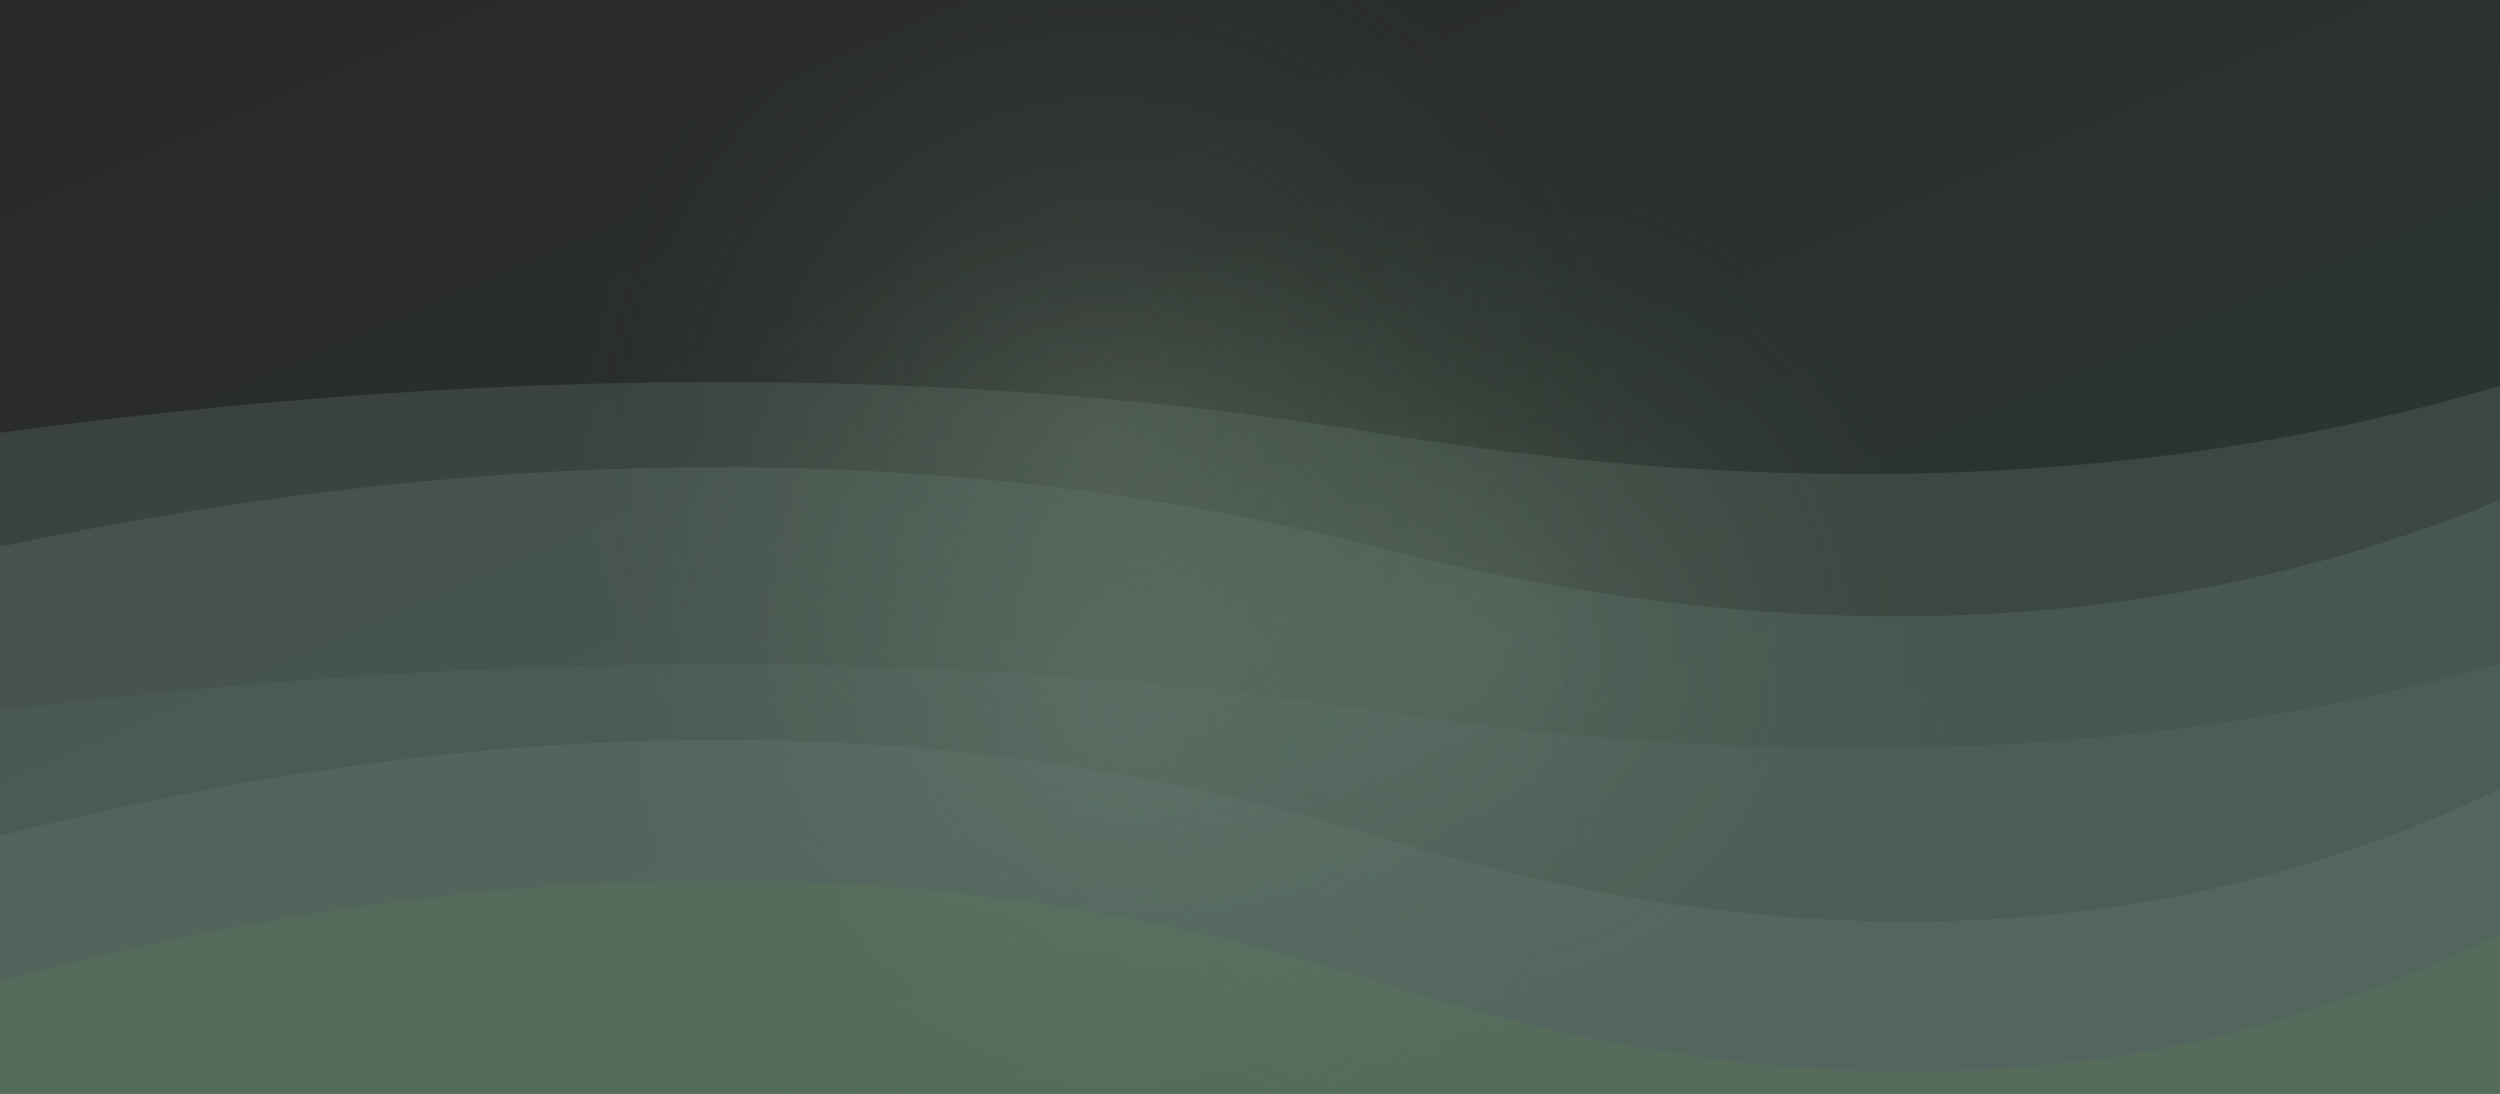
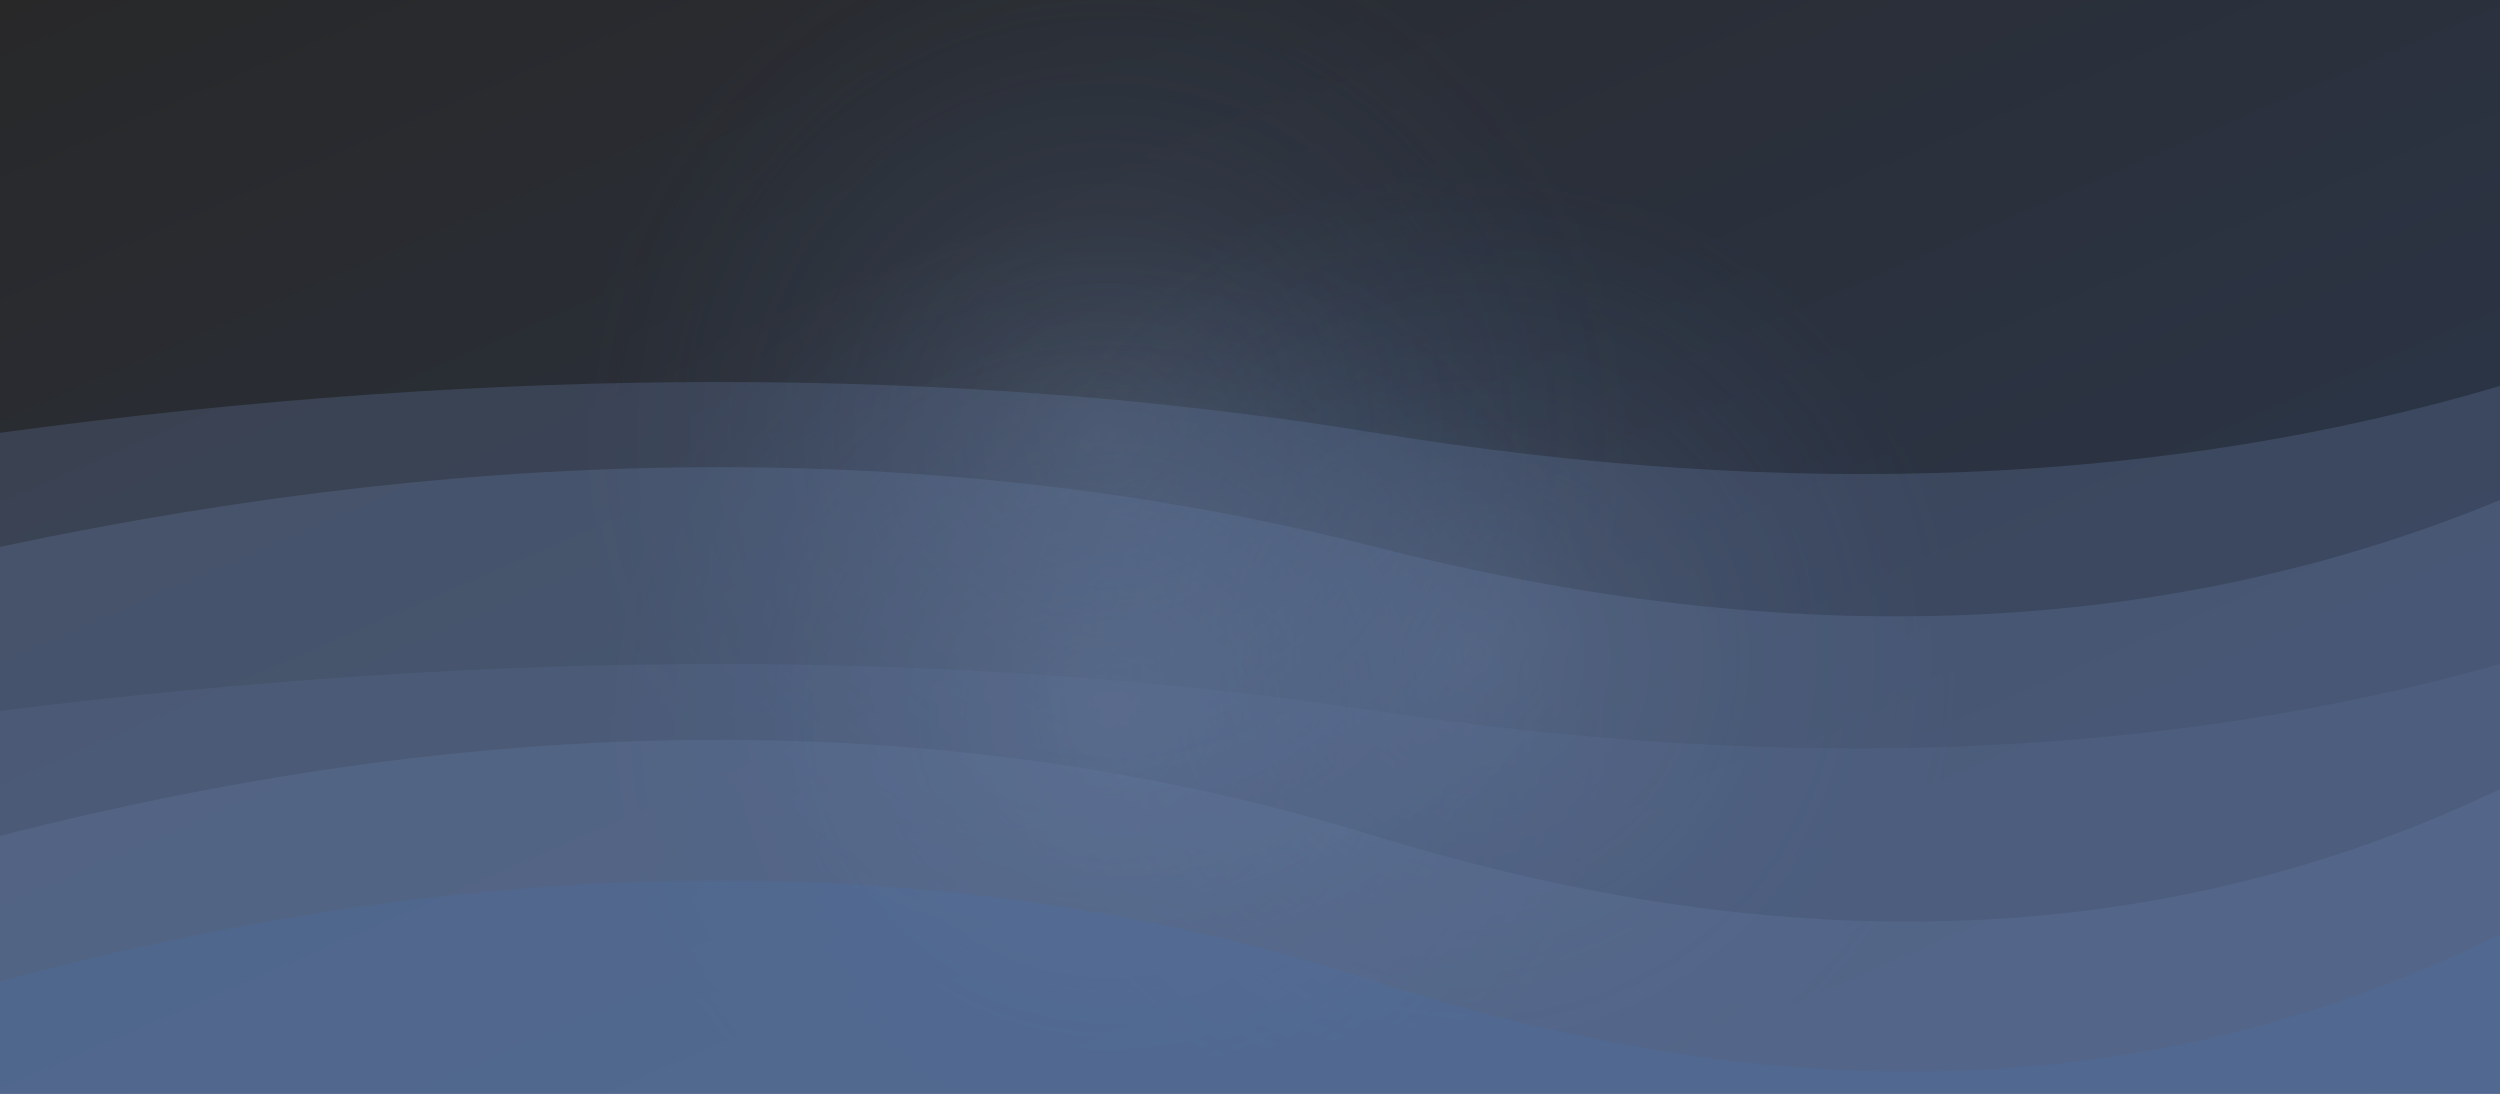
<svg xmlns="http://www.w3.org/2000/svg" viewBox="0 0 1600 700" width="1600" height="700">
  <defs>
    <linearGradient id="g1" x1="0" y1="0" x2="1" y2="1">
      <stop offset="0" stop-color="#282829" />
-       <stop offset="1" stop-color="#2d3a34" />
+       <stop offset="1" stop-color="#2d3a52" />
    </linearGradient>
    <radialGradient id="g2">
-       <stop offset="0" stop-color="#9cb19c" />
-       <stop offset="1" stop-color="#5A7D5A" stop-opacity="0" />
+       <stop offset="0" stop-color="#92a9c9" />
+       <stop offset="1" stop-color="#4A6FA5" stop-opacity="0" />
    </radialGradient>
  </defs>
  <rect width="1600" height="700" fill="url(#g1)" />
  <circle cx="710" cy="459" r="322" fill="url(#g2)" opacity="0.28" />
  <circle cx="943" cy="420" r="315" fill="url(#g2)" opacity="0.23" />
  <circle cx="707" cy="278" r="340" fill="url(#g2)" opacity="0.18" />
-   <path d="M0 277 Q 480 212 880 277 T 1600 247 V 700 H0 Z" fill="#62776d" opacity="0.30" />
-   <path d="M0 350 Q 480 248 880 350 T 1600 320 V 700 H0 Z" fill="#62776d" opacity="0.31" />
-   <path d="M0 455 Q 480 395 880 455 T 1600 425 V 700 H0 Z" fill="#62776d" opacity="0.19" />
-   <path d="M0 535 Q 480 412 880 535 T 1600 505 V 700 H0 Z" fill="#62776d" opacity="0.32" />
-   <path d="M0 628 Q 480 499 880 628 T 1600 598 V 700 H0 Z" fill="#5A7D5A" opacity="0.27" />
+   <path d="M0 277 Q 480 212 880 277 T 1600 247 V 700 H0 Z" fill="#62779e" opacity="0.30" />
+   <path d="M0 350 Q 480 248 880 350 T 1600 320 V 700 H0 Z" fill="#62779e" opacity="0.31" />
+   <path d="M0 455 Q 480 395 880 455 T 1600 425 V 700 H0 Z" fill="#62779e" opacity="0.19" />
+   <path d="M0 535 Q 480 412 880 535 T 1600 505 V 700 H0 Z" fill="#62779e" opacity="0.32" />
+   <path d="M0 628 Q 480 499 880 628 T 1600 598 V 700 H0 Z" fill="#4A6FA5" opacity="0.27" />
</svg>
